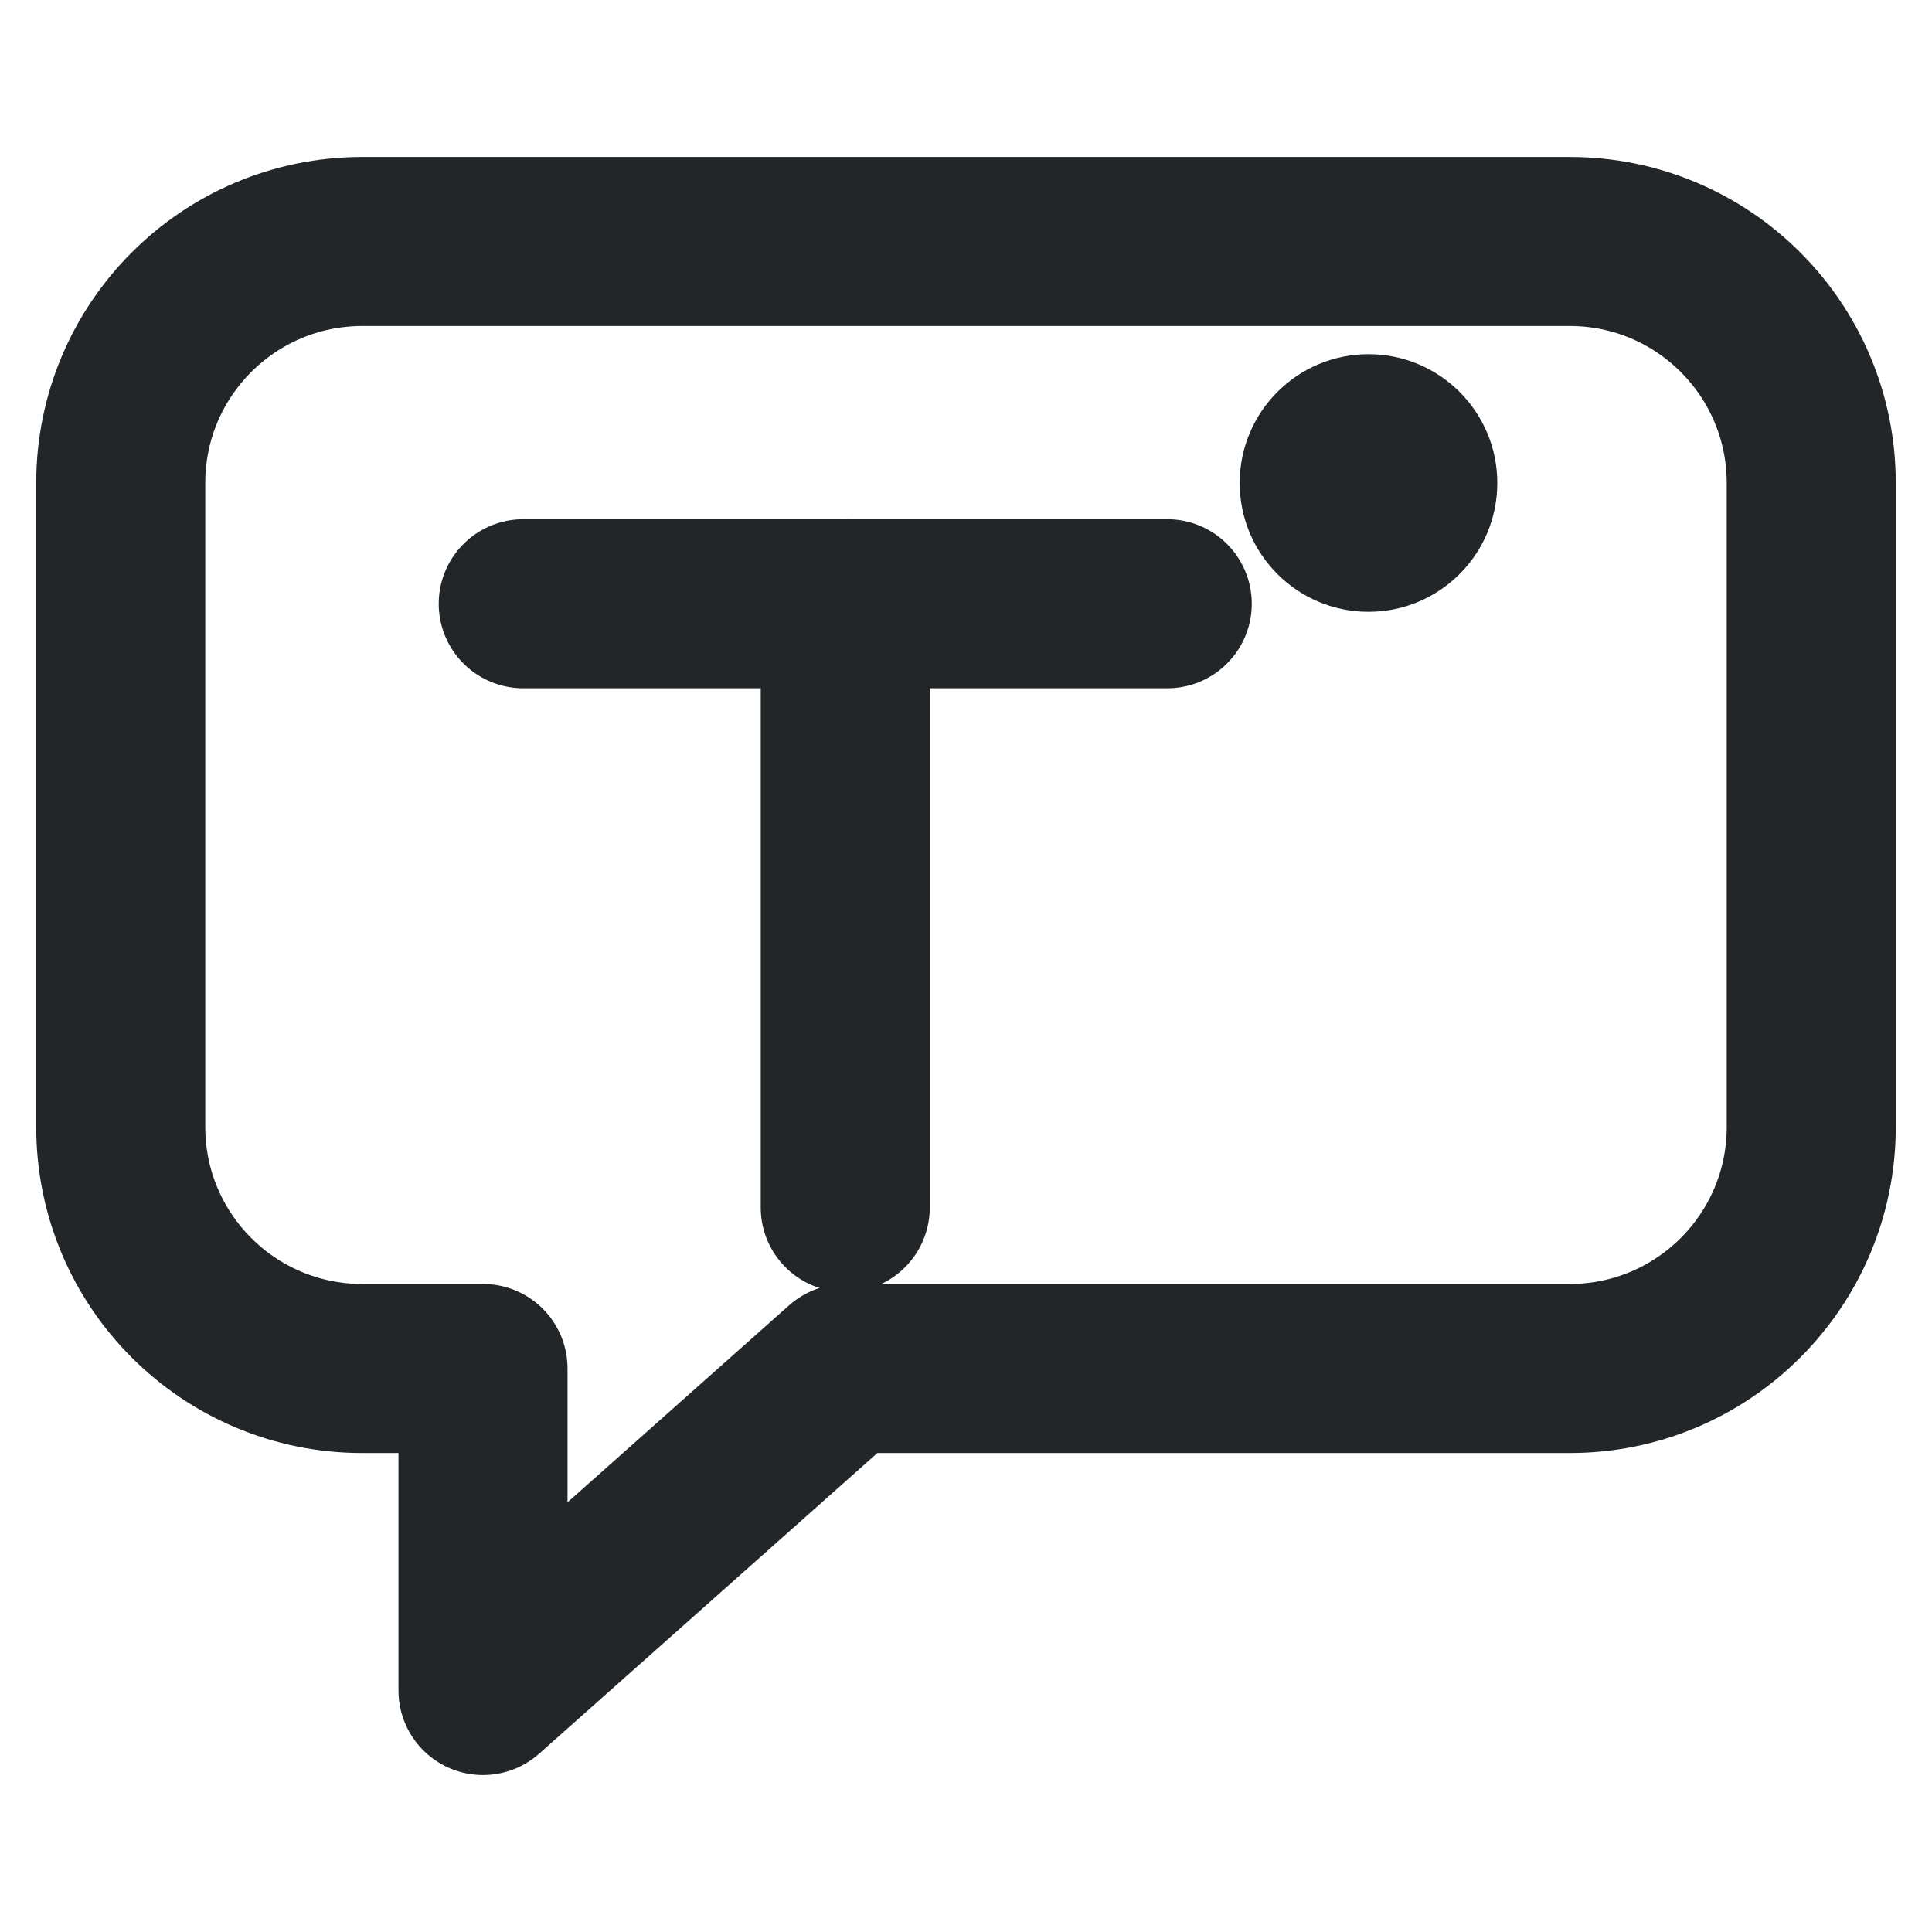
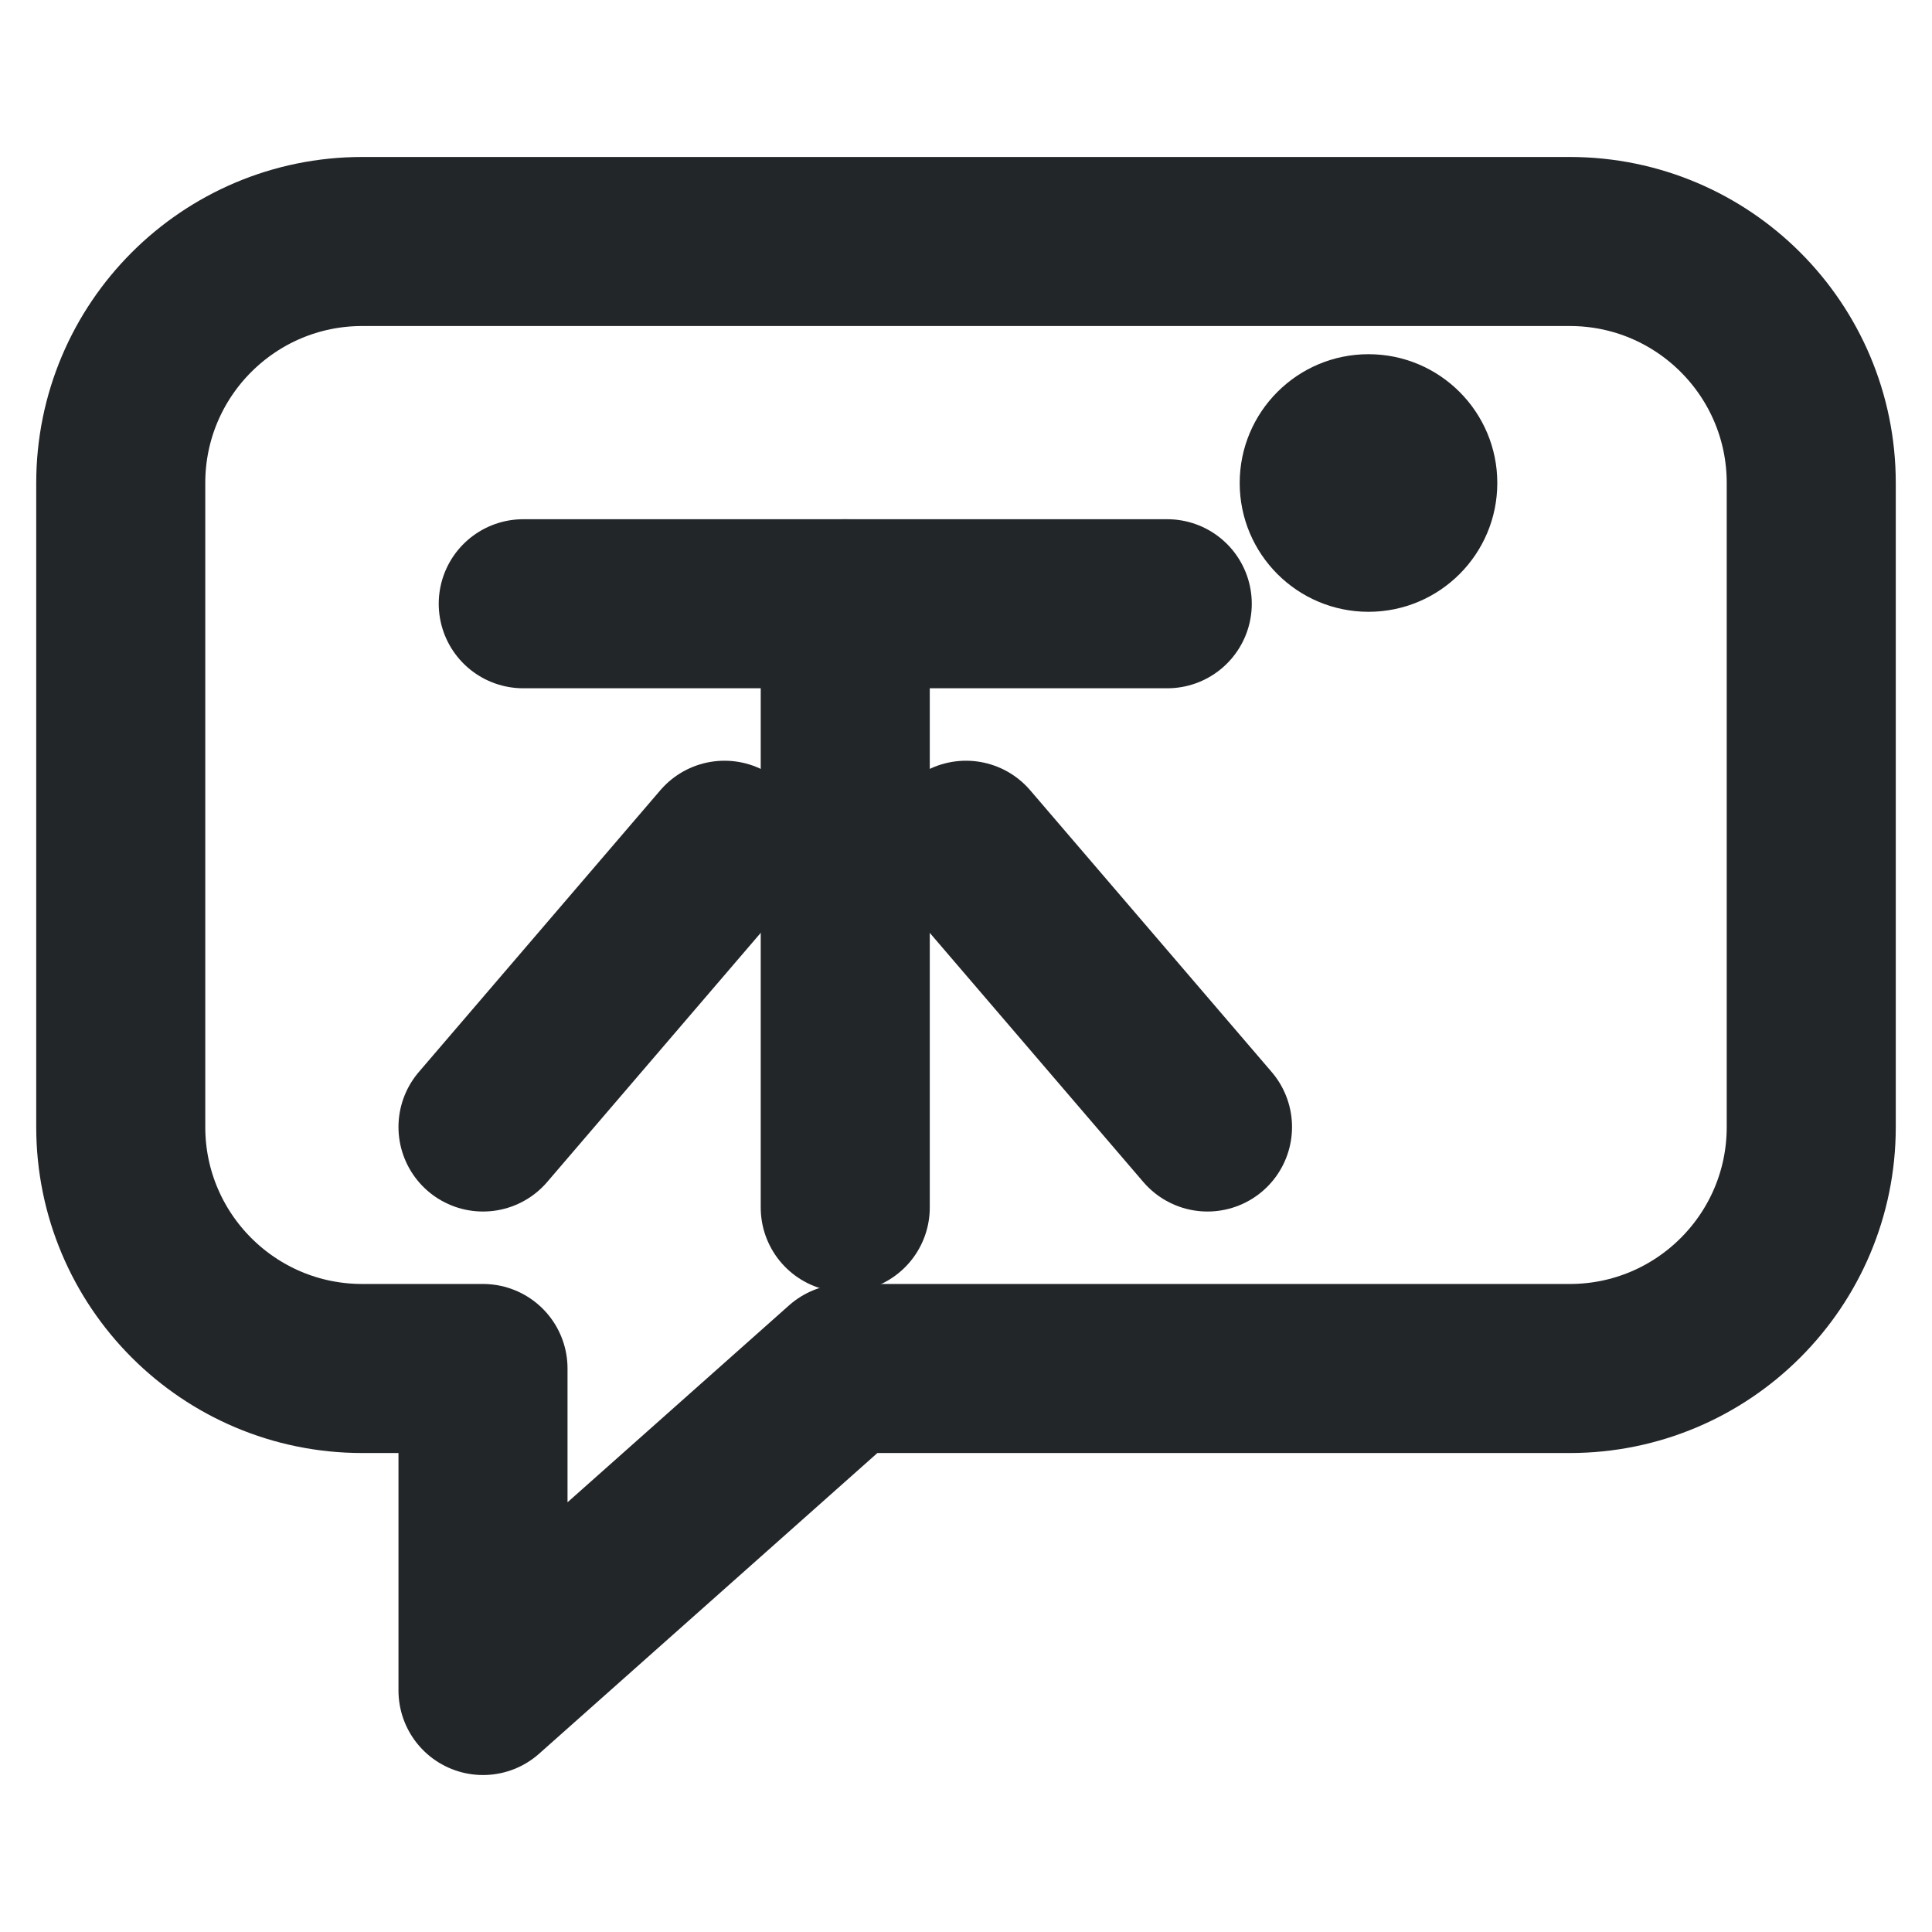
<svg xmlns="http://www.w3.org/2000/svg" width="16" height="16" viewBox="0 0 48 48" fill="none">
  <style type="text/css" id="current-color-scheme">
.ColorScheme-Text {
  color:#232629;
}
  </style>
  <path style="fill:none;stroke:currentColor;stroke-width:4.2;stroke-linecap:round;stroke-linejoin:round" class="ColorScheme-Text" d="M 9,6 H 39 A 6,6 0 0 1 45,12 V 28 A 6,6 0 0 1 39,34 H 21 L 12,42 V 34 H 9 A 6,6 0 0 1 3,28 V 12 A 6,6 0 0 1 9,6 Z" />
  <path style="fill:none;stroke:currentColor;stroke-width:4.2;stroke-linecap:round;stroke-linejoin:round" class="ColorScheme-Text" d="M 13,15 H 29" />
  <path style="fill:none;stroke:currentColor;stroke-width:4.2;stroke-linecap:round;stroke-linejoin:round" class="ColorScheme-Text" d="M 21,15 V 30" />
+   <path style="fill:none;stroke:currentColor;stroke-width:4.2;stroke-linecap:round;stroke-linejoin:round" class="ColorScheme-Text" d="M 18,21 L 12,28 M 24,21 L 30,28" />
  <circle style="fill:currentColor" class="ColorScheme-Text" cx="34.0" cy="12.0" r="3.2" />
</svg>
